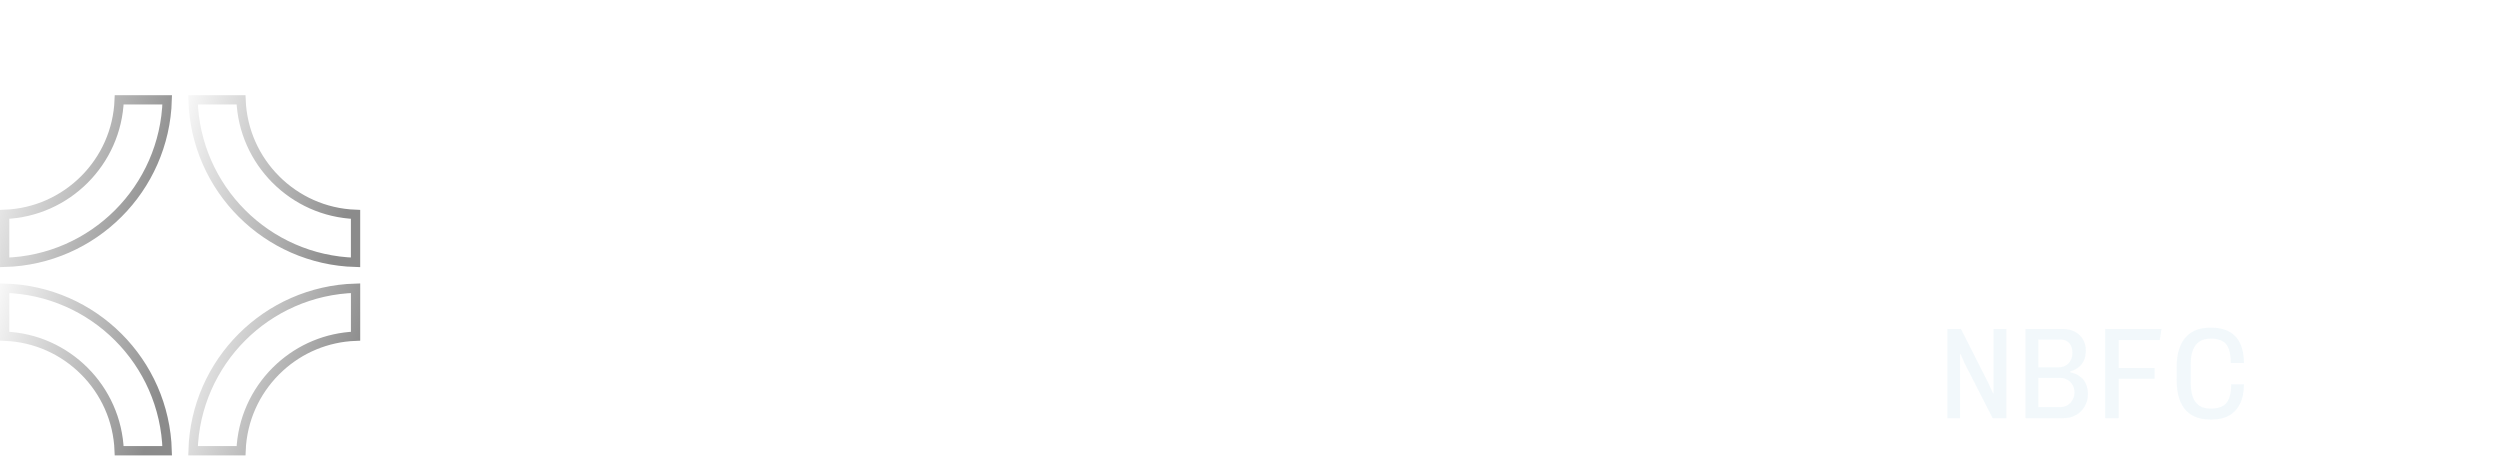
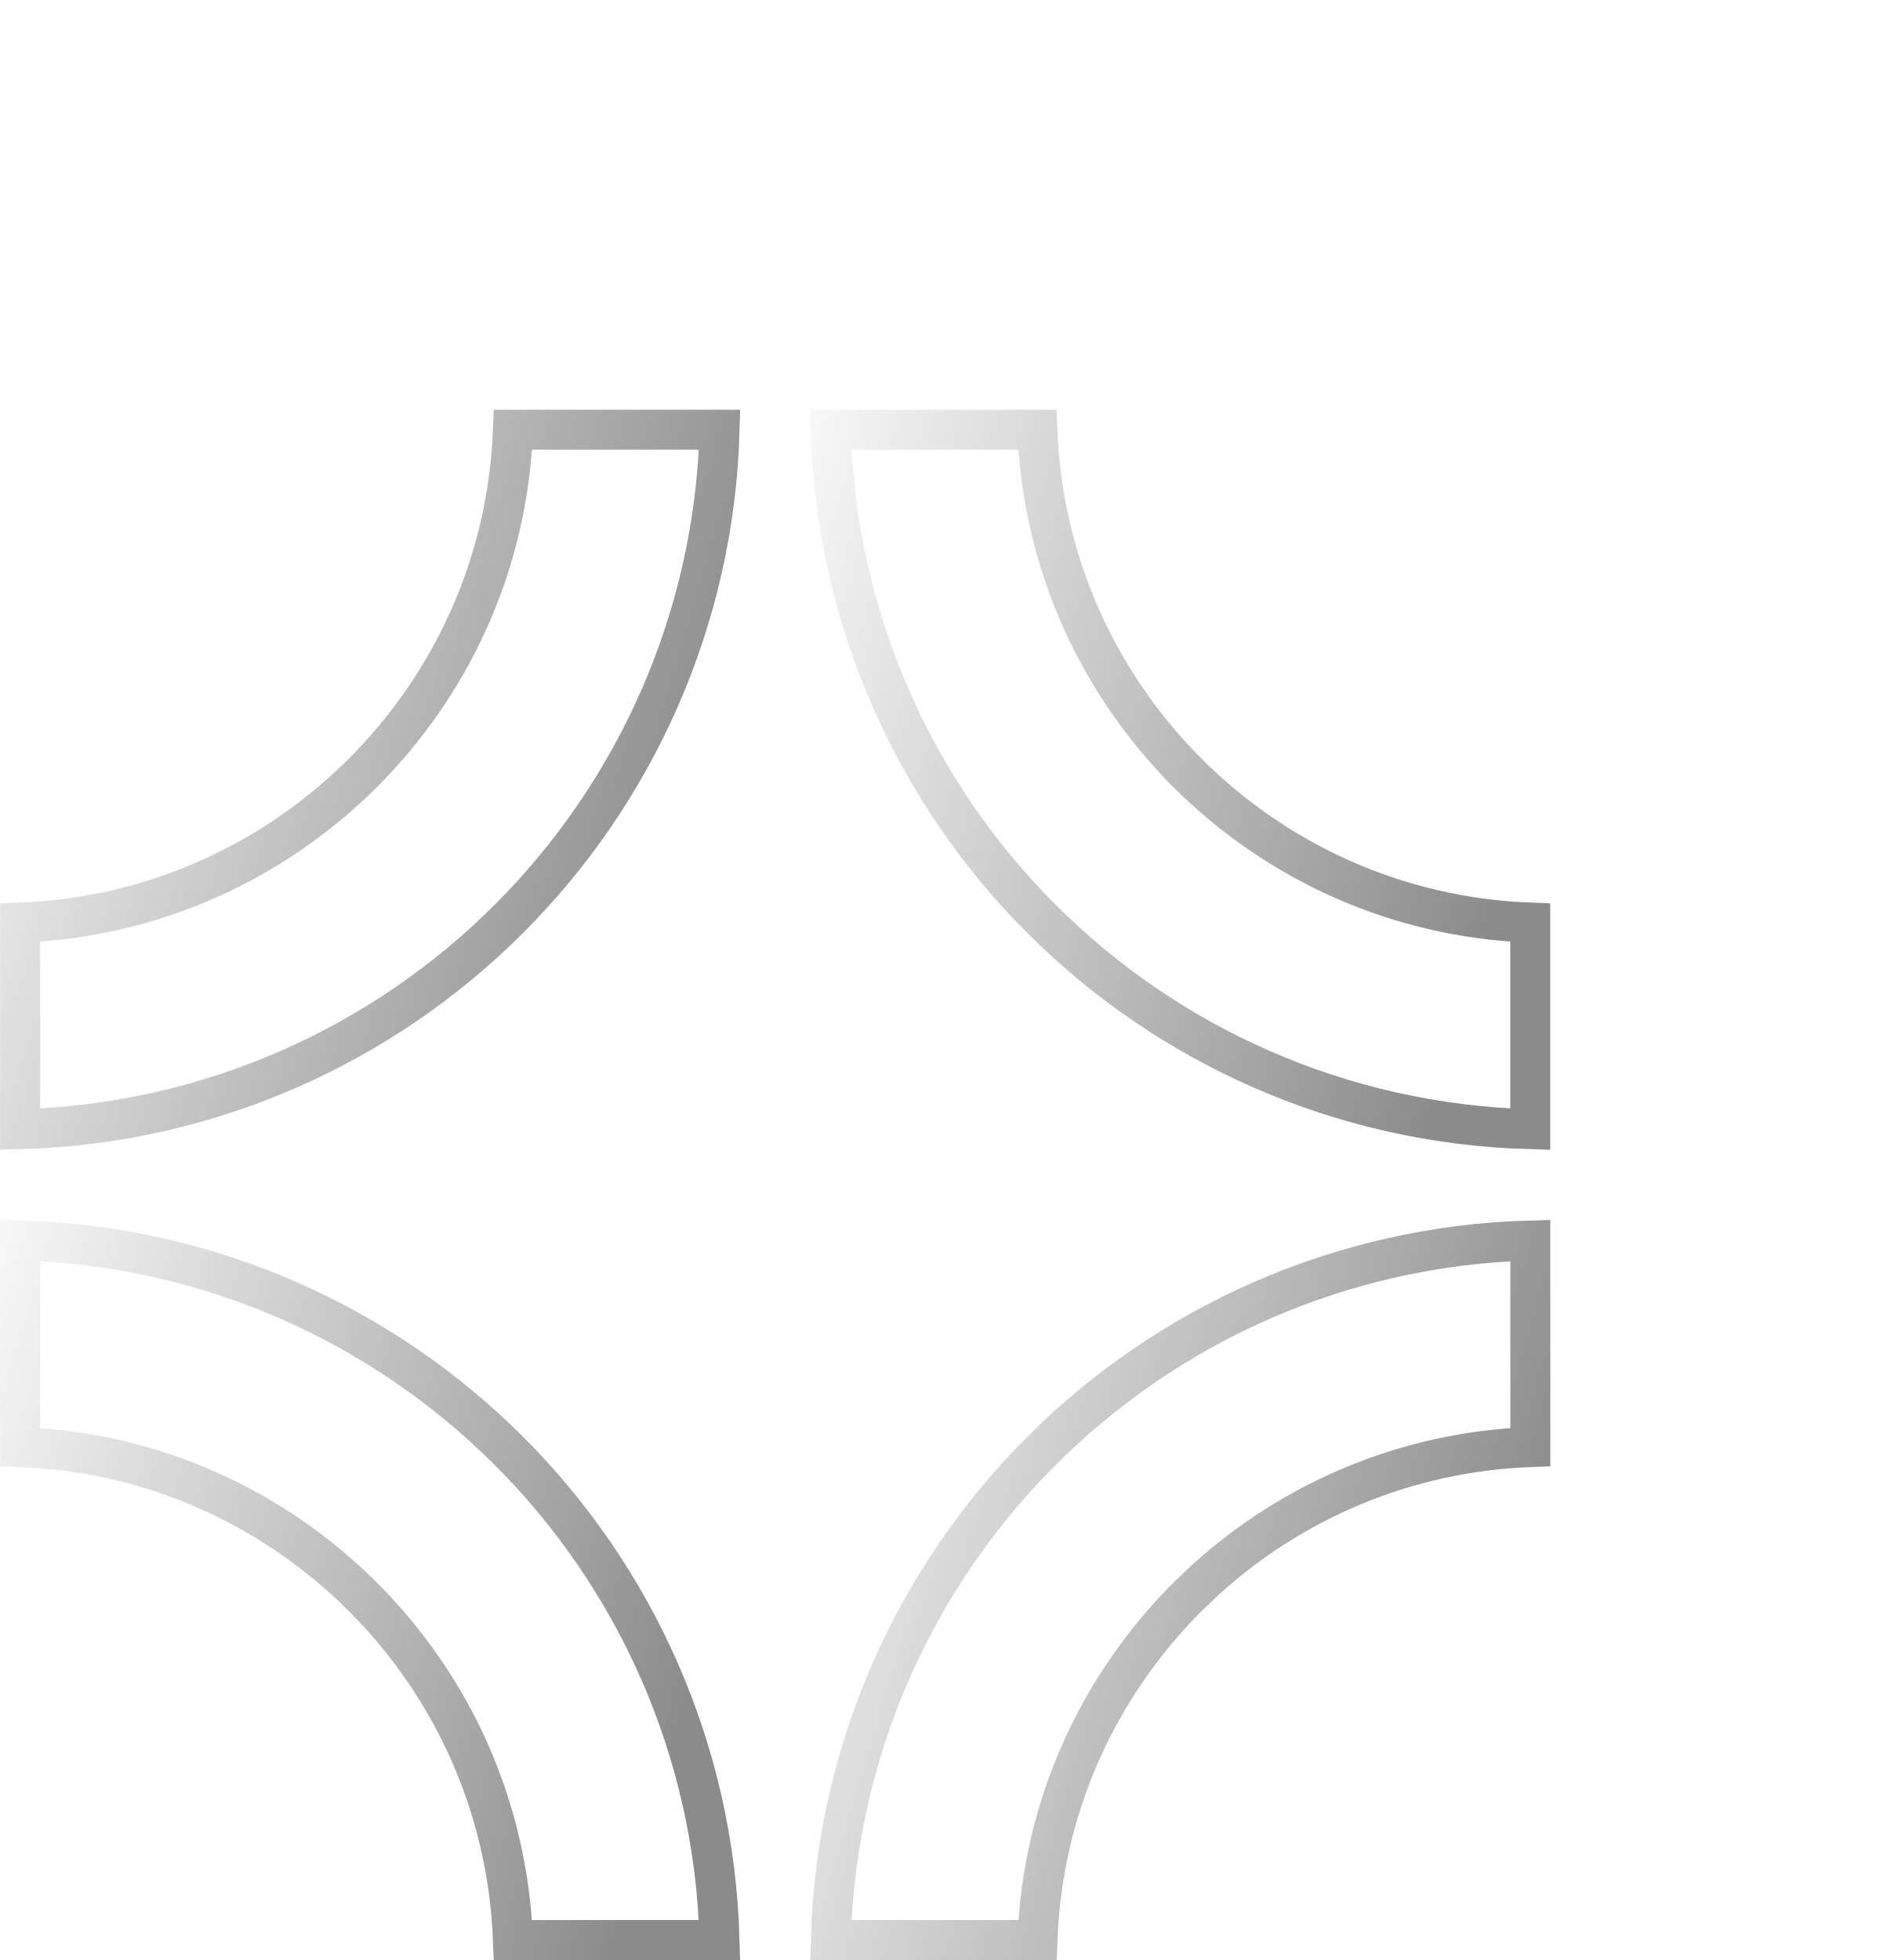
- <svg xmlns="http://www.w3.org/2000/svg" width="269" height="49" viewBox="0 0 269 49" fill="none">
-   <path d="M17.991 10.743C17.86 15.505 15.868 19.827 12.727 22.966L12.726 22.967C9.588 26.11 5.265 28.1 0.502 28.23V23.066C3.854 22.937 6.854 21.535 9.076 19.318L9.077 19.317C11.294 17.095 12.697 14.095 12.825 10.743H17.991Z" stroke="url(#paint0_linear_24_4051)" />
-   <path d="M25.934 10.743C26.063 14.095 27.465 17.095 29.682 19.317V19.318C31.903 21.535 34.905 22.939 38.257 23.066V28.23C33.494 28.101 29.171 26.11 26.033 22.967L26.032 22.966C22.891 19.829 20.9 15.505 20.769 10.743H25.934Z" stroke="url(#paint1_linear_24_4051)" />
-   <path d="M38.259 36.176C35.126 36.296 32.301 37.529 30.131 39.499L29.684 39.925C27.467 42.146 26.063 45.148 25.936 48.5H20.771C20.9 43.737 22.892 39.414 26.034 36.276L26.035 36.275C29.173 33.133 33.497 31.142 38.259 31.012V36.176Z" stroke="url(#paint2_linear_24_4051)" />
-   <path d="M0.502 31.012C5.265 31.142 9.587 33.134 12.725 36.275L12.726 36.276C15.868 39.414 17.859 43.737 17.989 48.5H12.824C12.695 45.148 11.294 42.147 9.077 39.925H9.076C6.856 37.708 3.855 36.304 0.502 36.176V31.012Z" stroke="url(#paint3_linear_24_4051)" />
-   <path opacity="0.6" d="M209.542 45V35.396H210.998L213.938 41.206L214.456 42.326H214.512V35.396H215.884V45H214.414L211.376 39.064L210.956 38.098L210.9 38.112V45H209.542ZM217.937 45V35.396H221.913C222.435 35.396 222.883 35.494 223.257 35.69C223.63 35.886 223.919 36.161 224.125 36.516C224.33 36.861 224.433 37.253 224.433 37.692C224.433 38.168 224.349 38.565 224.181 38.882C224.013 39.19 223.798 39.433 223.537 39.61C223.275 39.778 223.009 39.899 222.739 39.974V40.058C222.916 40.086 223.112 40.147 223.327 40.24C223.541 40.324 223.751 40.455 223.957 40.632C224.162 40.8 224.33 41.033 224.461 41.332C224.591 41.631 224.657 41.999 224.657 42.438C224.657 42.914 224.54 43.348 224.307 43.74C224.083 44.132 223.77 44.44 223.369 44.664C222.967 44.888 222.51 45 221.997 45H217.937ZM219.323 43.81H221.661C221.959 43.81 222.225 43.74 222.459 43.6C222.692 43.46 222.874 43.269 223.005 43.026C223.145 42.783 223.215 42.522 223.215 42.242C223.215 41.925 223.145 41.649 223.005 41.416C222.865 41.173 222.673 40.987 222.431 40.856C222.197 40.725 221.941 40.66 221.661 40.66H219.323V43.81ZM219.323 39.526H221.507C221.787 39.526 222.039 39.461 222.263 39.33C222.496 39.199 222.673 39.017 222.795 38.784C222.925 38.541 222.991 38.275 222.991 37.986C222.991 37.529 222.879 37.174 222.655 36.922C222.431 36.661 222.099 36.53 221.661 36.53H219.323V39.526ZM226.513 45V35.396H232.575L232.393 36.6H227.969V39.596H231.833V40.758H227.969V45H226.513ZM237.806 45.14C237.292 45.14 236.816 45.065 236.378 44.916C235.948 44.767 235.57 44.529 235.244 44.202C234.917 43.866 234.66 43.423 234.474 42.872C234.296 42.321 234.208 41.645 234.208 40.842V39.554C234.208 38.751 234.301 38.075 234.488 37.524C234.674 36.973 234.931 36.535 235.258 36.208C235.584 35.872 235.962 35.629 236.392 35.48C236.83 35.331 237.297 35.256 237.792 35.256H237.988C238.716 35.256 239.336 35.396 239.85 35.676C240.372 35.956 240.769 36.381 241.04 36.95C241.31 37.51 241.446 38.215 241.446 39.064H240.032C240.032 38.448 239.962 37.949 239.822 37.566C239.691 37.174 239.467 36.889 239.15 36.712C238.832 36.525 238.408 36.432 237.876 36.432C237.568 36.432 237.283 36.479 237.022 36.572C236.77 36.656 236.546 36.805 236.35 37.02C236.154 37.225 236 37.51 235.888 37.874C235.776 38.238 235.72 38.695 235.72 39.246V41.136C235.72 41.687 235.776 42.149 235.888 42.522C236 42.886 236.154 43.175 236.35 43.39C236.546 43.595 236.77 43.745 237.022 43.838C237.283 43.922 237.568 43.964 237.876 43.964C238.678 43.964 239.243 43.759 239.57 43.348C239.906 42.928 240.074 42.261 240.074 41.346H241.446C241.446 42.167 241.31 42.858 241.04 43.418C240.769 43.978 240.377 44.407 239.864 44.706C239.35 44.995 238.73 45.14 238.002 45.14H237.806Z" fill="#E9F4F9" />
+ <svg xmlns="http://www.w3.org/2000/svg" width="47" height="49" viewBox="0 0 47 49" fill="none">
+   <path d="M17.991 10.743C17.86 15.505 15.868 19.827 12.727 22.966L12.726 22.967C9.588 26.11 5.265 28.1 0.502 28.23V23.066C3.854 22.937 6.854 21.535 9.076 19.318L9.077 19.317C11.294 17.095 12.697 14.095 12.825 10.743H17.991Z" stroke="url(#paint0_linear_24_4052)" />
+   <path d="M25.934 10.743C26.063 14.095 27.465 17.095 29.682 19.317V19.318C31.903 21.535 34.905 22.939 38.257 23.066V28.23C33.494 28.101 29.171 26.11 26.033 22.967L26.032 22.966C22.891 19.829 20.9 15.505 20.769 10.743H25.934Z" stroke="url(#paint1_linear_24_4052)" />
+   <path d="M38.259 36.176C35.126 36.296 32.301 37.529 30.131 39.499L29.684 39.925C27.467 42.146 26.063 45.148 25.936 48.5H20.771C20.9 43.737 22.892 39.414 26.034 36.276L26.035 36.275C29.173 33.133 33.497 31.142 38.259 31.012V36.176Z" stroke="url(#paint2_linear_24_4052)" />
+   <path d="M0.502 31.012C5.265 31.142 9.587 33.134 12.725 36.275L12.726 36.276C15.868 39.414 17.859 43.737 17.989 48.5H12.824C12.695 45.148 11.294 42.147 9.077 39.925H9.076C6.856 37.708 3.855 36.304 0.502 36.176V31.012Z" stroke="url(#paint3_linear_24_4052)" />
  <defs>
-     <linearGradient id="paint0_linear_24_4051" x1="4.427" y1="-9.26" x2="24.852" y2="-3.199" gradientUnits="userSpaceOnUse">
+     <linearGradient id="paint0_linear_24_4052" x1="4.427" y1="-9.26" x2="24.852" y2="-3.199" gradientUnits="userSpaceOnUse">
      <stop stop-color="white" />
      <stop offset="1" stop-color="#8B8B8B" />
    </linearGradient>
-     <linearGradient id="paint1_linear_24_4051" x1="24.688" y1="-9.26" x2="45.111" y2="-3.2" gradientUnits="userSpaceOnUse">
+     <linearGradient id="paint1_linear_24_4052" x1="24.688" y1="-9.26" x2="45.111" y2="-3.2" gradientUnits="userSpaceOnUse">
      <stop stop-color="white" />
      <stop offset="1" stop-color="#8B8B8B" />
    </linearGradient>
-     <linearGradient id="paint2_linear_24_4051" x1="24.689" y1="11.002" x2="45.112" y2="17.062" gradientUnits="userSpaceOnUse">
+     <linearGradient id="paint2_linear_24_4052" x1="24.689" y1="11.002" x2="45.112" y2="17.062" gradientUnits="userSpaceOnUse">
      <stop stop-color="white" />
      <stop offset="1" stop-color="#8B8B8B" />
    </linearGradient>
-     <linearGradient id="paint3_linear_24_4051" x1="4.426" y1="11.002" x2="24.85" y2="17.063" gradientUnits="userSpaceOnUse">
+     <linearGradient id="paint3_linear_24_4052" x1="4.426" y1="11.002" x2="24.85" y2="17.063" gradientUnits="userSpaceOnUse">
      <stop stop-color="white" />
      <stop offset="1" stop-color="#8B8B8B" />
    </linearGradient>
  </defs>
</svg>
